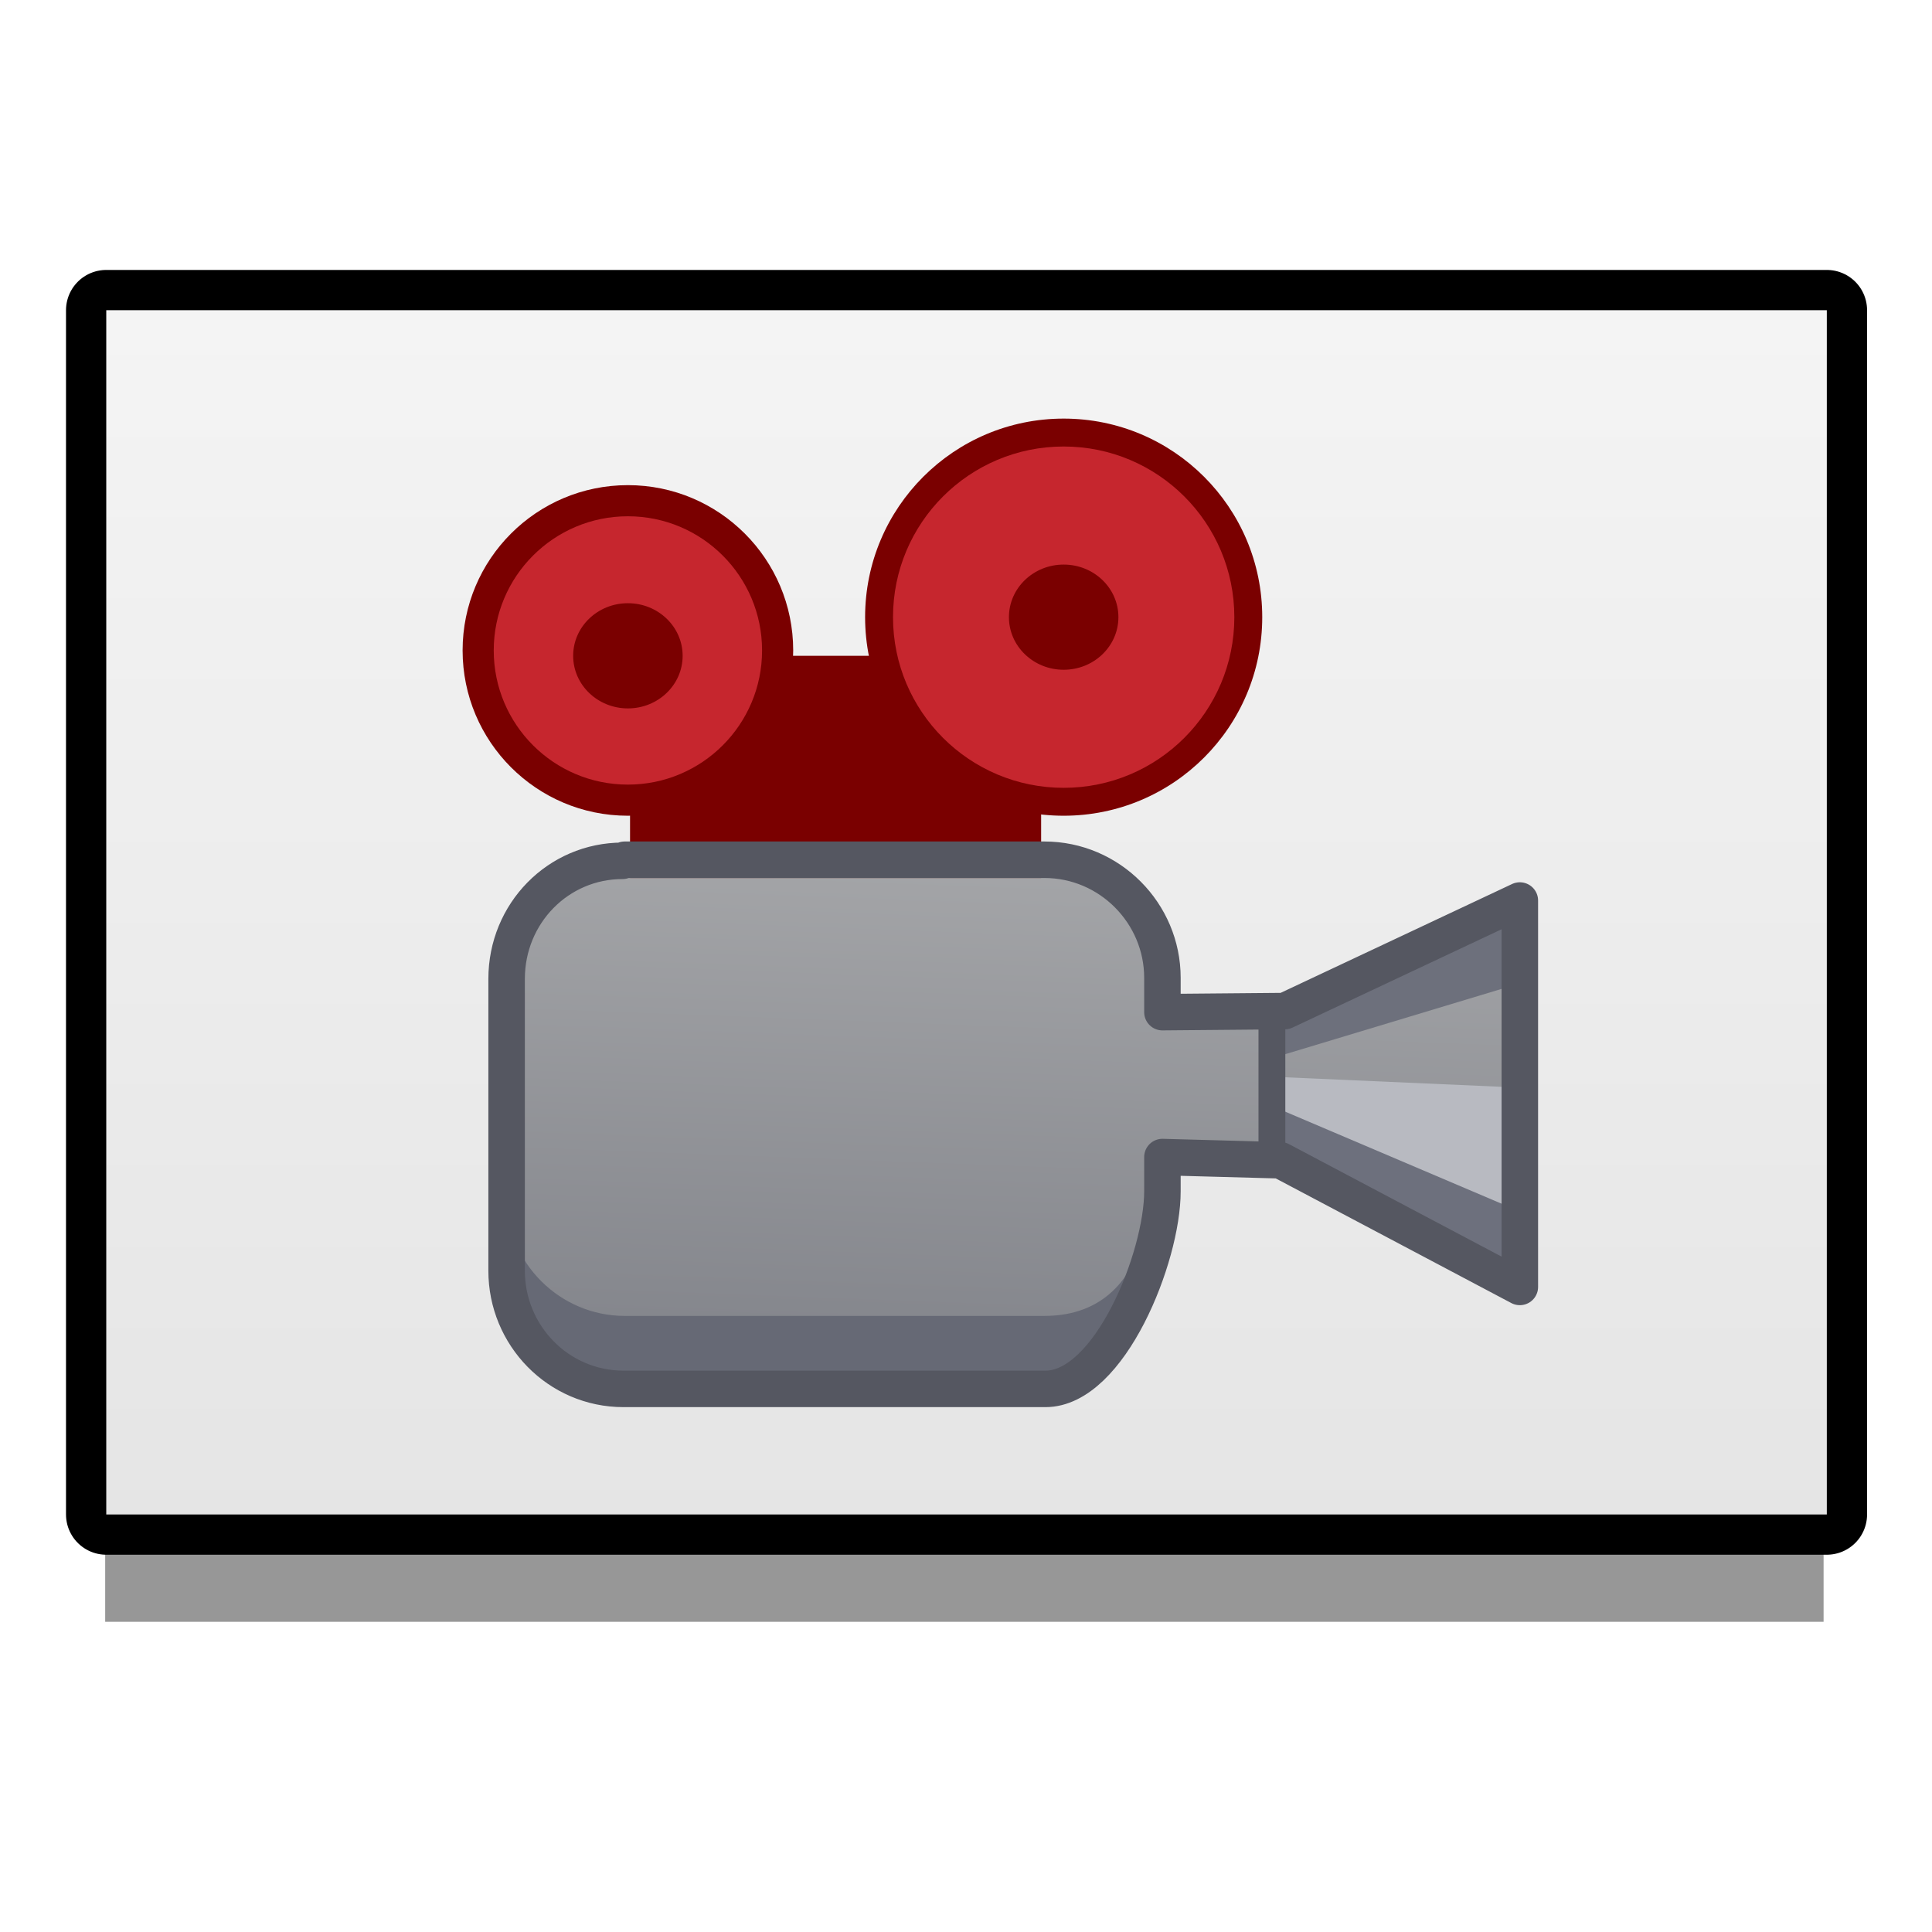
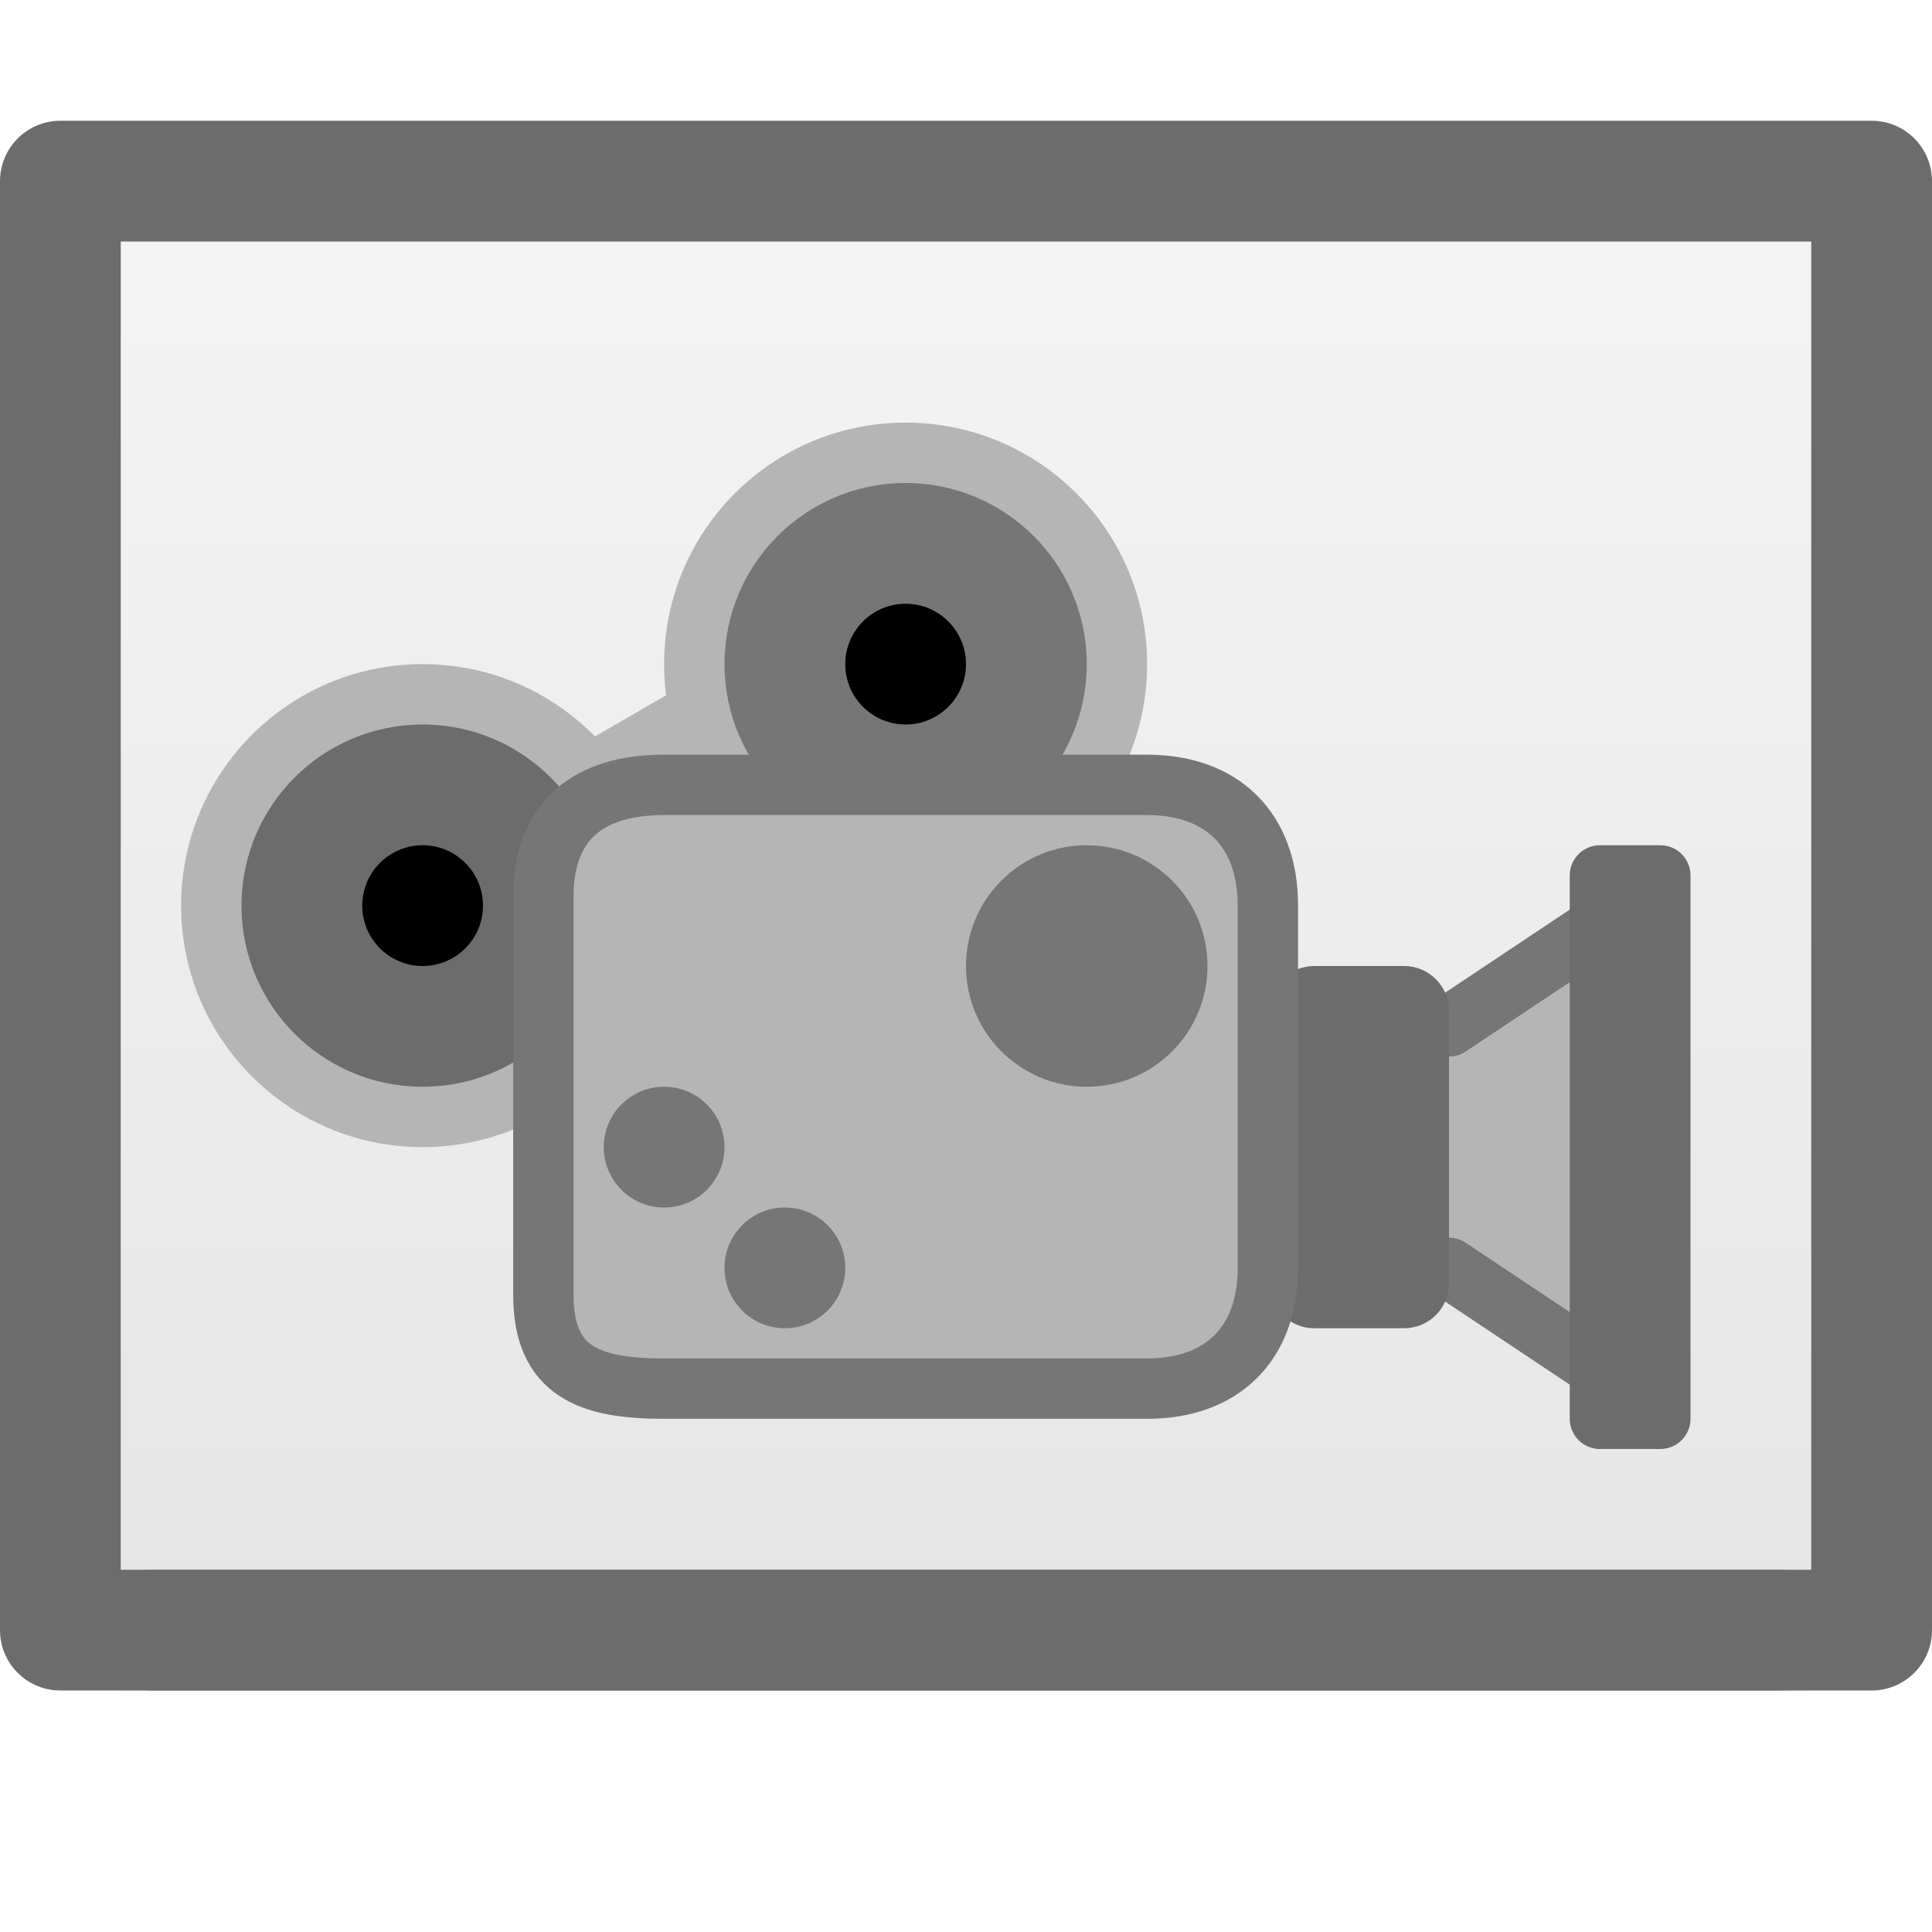
- <svg xmlns="http://www.w3.org/2000/svg" viewBox="0 0 18 18" fill-rule="evenodd" stroke-linejoin="round" stroke-miterlimit="2">
-   <path fill-opacity=".41" d="M.98 3.89h16.01v11.22H.98z" />
-   <path fill="none" stroke="#000" stroke-width=".75" d="M.99 2.89h16.03v11.22H.99z" />
-   <path fill="url(#A)" d="M.99 2.89h16.03v11.22H.99z" />
-   <path d="M5.8 8.02c-.6 0-1.08.49-1.08 1.1v2.72c0 .6.48 1.1 1.09 1.1h3.93c.6 0 1.09-1.26 1.09-1.87v-.32c.22.1.68-.04 1.02.07.62.19 1.65.87 2.06 1.06.4.19.25-.26.25-.7V9c0-.45-.32-.65-.71-.46-.41.18-.96.63-1.56.82-.36.1-.82-.05-1.06.06V9.1c0-.6-.49-1.1-1.1-1.1H5.82Z" fill="url(#B)" fill-rule="nonzero" />
-   <path d="m11.85 10.24 2.31.91.03.84-2.34-1.13v-.62Z" fill="#6d707d" />
-   <path d="m11.9 9.47 2.3-1.07v.75l-2.32.7.01-.38Z" fill="#6d707c" />
-   <path d="m11.84 10.3 2.28.97-.03-1.14-2.27-.1.02.27Z" fill="#b8bac1" />
-   <path d="M11.85 9.56v1.1" fill="none" stroke="#555761" stroke-width=".25" stroke-linecap="round" stroke-miterlimit="1.5" />
-   <g fill="#7a0000">
-     <path d="M9.7 8.18V6.11H5.87v2.07h3.81Z" />
-     <circle cx="5.85" cy="6.06" r="1.54" />
+ <svg xmlns="http://www.w3.org/2000/svg" width="100%" height="100%" viewBox="0 0 16 16" fill-rule="evenodd" stroke-linecap="round" stroke-linejoin="round">
+   <path d="M1 1.5h14.015V14H1z" fill="url(#B)" />
+   <path d="M15.015 13.25a.25.25 0 0 0-.25-.25H1.25a.25.25 0 0 0-.25.25v.5a.25.25 0 0 0 .25.25h13.515a.25.25 0 0 0 .25-.25v-.5z" fill="#494949" fill-opacity=".49" />
+   <path d="M11.5 10.5l2 1v-4l-2 1" fill="#b5b5b5" fill-rule="nonzero" />
+   <path d="M12 10.5l1.5 1v-4l-1.5 1" fill="none" stroke="#767676" stroke-width=".5" />
+   <path d="M12 8.372c0-.206-.167-.372-.372-.372h-.743a.37.37 0 0 0-.371.372v2.256a.37.37 0 0 0 .371.372h.743c.205 0 .372-.166.372-.372V8.372z" fill="#6c6c6c" />
+   <path d="M.5 1.5h15v12H.5z" fill="none" stroke="#6c6c6c" stroke-miterlimit="2" />
+   <path d="M14 7.25a.25.25 0 0 0-.25-.25h-.5a.25.25 0 0 0-.25.25v4.5a.25.25 0 0 0 .25.25h.5a.25.25 0 0 0 .25-.25v-4.5z" fill="#6c6c6c" />
+   <g fill="#b5b5b5">
+     <path d="M8.013 4.317l-5.196 3 .5.866 5.196-3-.5-.866z" />
+     <circle cx="7.5" cy="5.5" r="2" />
  </g>
-   <circle cx="5.85" cy="6.06" r="1.25" fill="#c6262e" />
-   <path d="M10.73 10.8s.13 1.46-1 1.46H5.82c-.6 0-1.1-.49-1.1-1.1v.68c0 .6.5 1.1 1.1 1.1h3.93c1.13-.57 1.18-2.14 1-2.14Z" fill="#666975" fill-rule="nonzero" />
-   <circle cx="9.91" cy="5.75" r="1.85" fill="#7a0000" />
-   <circle cx="9.91" cy="5.75" r="1.59" fill="#c6262e" />
-   <ellipse cx="9.91" cy="5.75" rx=".51" ry=".49" fill="#7a0000" />
-   <path d="M5.8 8.02c-.6 0-1.08.49-1.08 1.1v2.72c0 .6.48 1.1 1.09 1.1h3.93c.6 0 1.09-1.23 1.09-1.84v-.32l1.1.03 2.23 1.18v-3.6l-2.19 1.03-1.14.01v-.32c0-.6-.49-1.1-1.1-1.1H5.82Z" fill="none" stroke="#555761" stroke-width=".34" stroke-miterlimit="4" />
-   <ellipse cx="5.85" cy="6.11" rx=".51" ry=".49" fill="#7a0000" />
+   <circle cx="7.5" cy="5.5" r="1.5" fill="#767676" />
+   <circle cx="7.5" cy="5.5" r=".5" />
+   <circle cx="3.5" cy="7.5" r="2" fill="#b5b5b5" />
+   <circle cx="3.5" cy="7.5" r="1.5" fill="#6c6c6c" />
+   <path d="M10.5 8.5V8c0-1.569-.384-1.5-1-1.5h-4c-.616 0-1 .431-1 2v2c0 .569.414 1 1.03 1H9.5a.95.95 0 0 0 1-1" fill="#b5b5b5" fill-rule="nonzero" />
+   <path d="M10.5 10.5v-3c0-.634-.384-1-1-1H5.497c-.616 0-.997.29-.997.925v3.3c0 .634.381.775.997.775H9.5c.616 0 1-.366 1-1z" fill="none" stroke="#767676" stroke-width=".5" />
+   <circle cx="3.5" cy="7.5" r=".5" />
+   <g fill="#767676">
+     <circle cx="5.5" cy="9.5" r=".5" />
+     <circle cx="6.5" cy="10.5" r=".5" />
+     <circle cx="9" cy="8" r="1" />
+   </g>
  <defs>
-     <linearGradient id="A" x1="0" y1="0" x2="1" y2="0" gradientUnits="userSpaceOnUse" gradientTransform="matrix(.09795 19.0262 -23.4116 .0796 8.32 2.89)">
+     <linearGradient id="B" x1="0" y1="0" x2="1" y2="0" gradientUnits="userSpaceOnUse" gradientTransform="matrix(0.0856422,21.1914,-20.4695,0.0886629,7.41102,1.50027)">
      <stop offset="0" stop-color="#f4f4f4" />
      <stop offset="1" stop-color="#dbdbdb" />
    </linearGradient>
-     <linearGradient id="B" x1="10.096" y1="7.076" x2="9.858" y2="13.392" gradientUnits="userSpaceOnUse">
-       <stop offset="0" stop-color="#abacae" />
-       <stop offset="1" stop-color="#7e8087" />
-     </linearGradient>
  </defs>
</svg>
